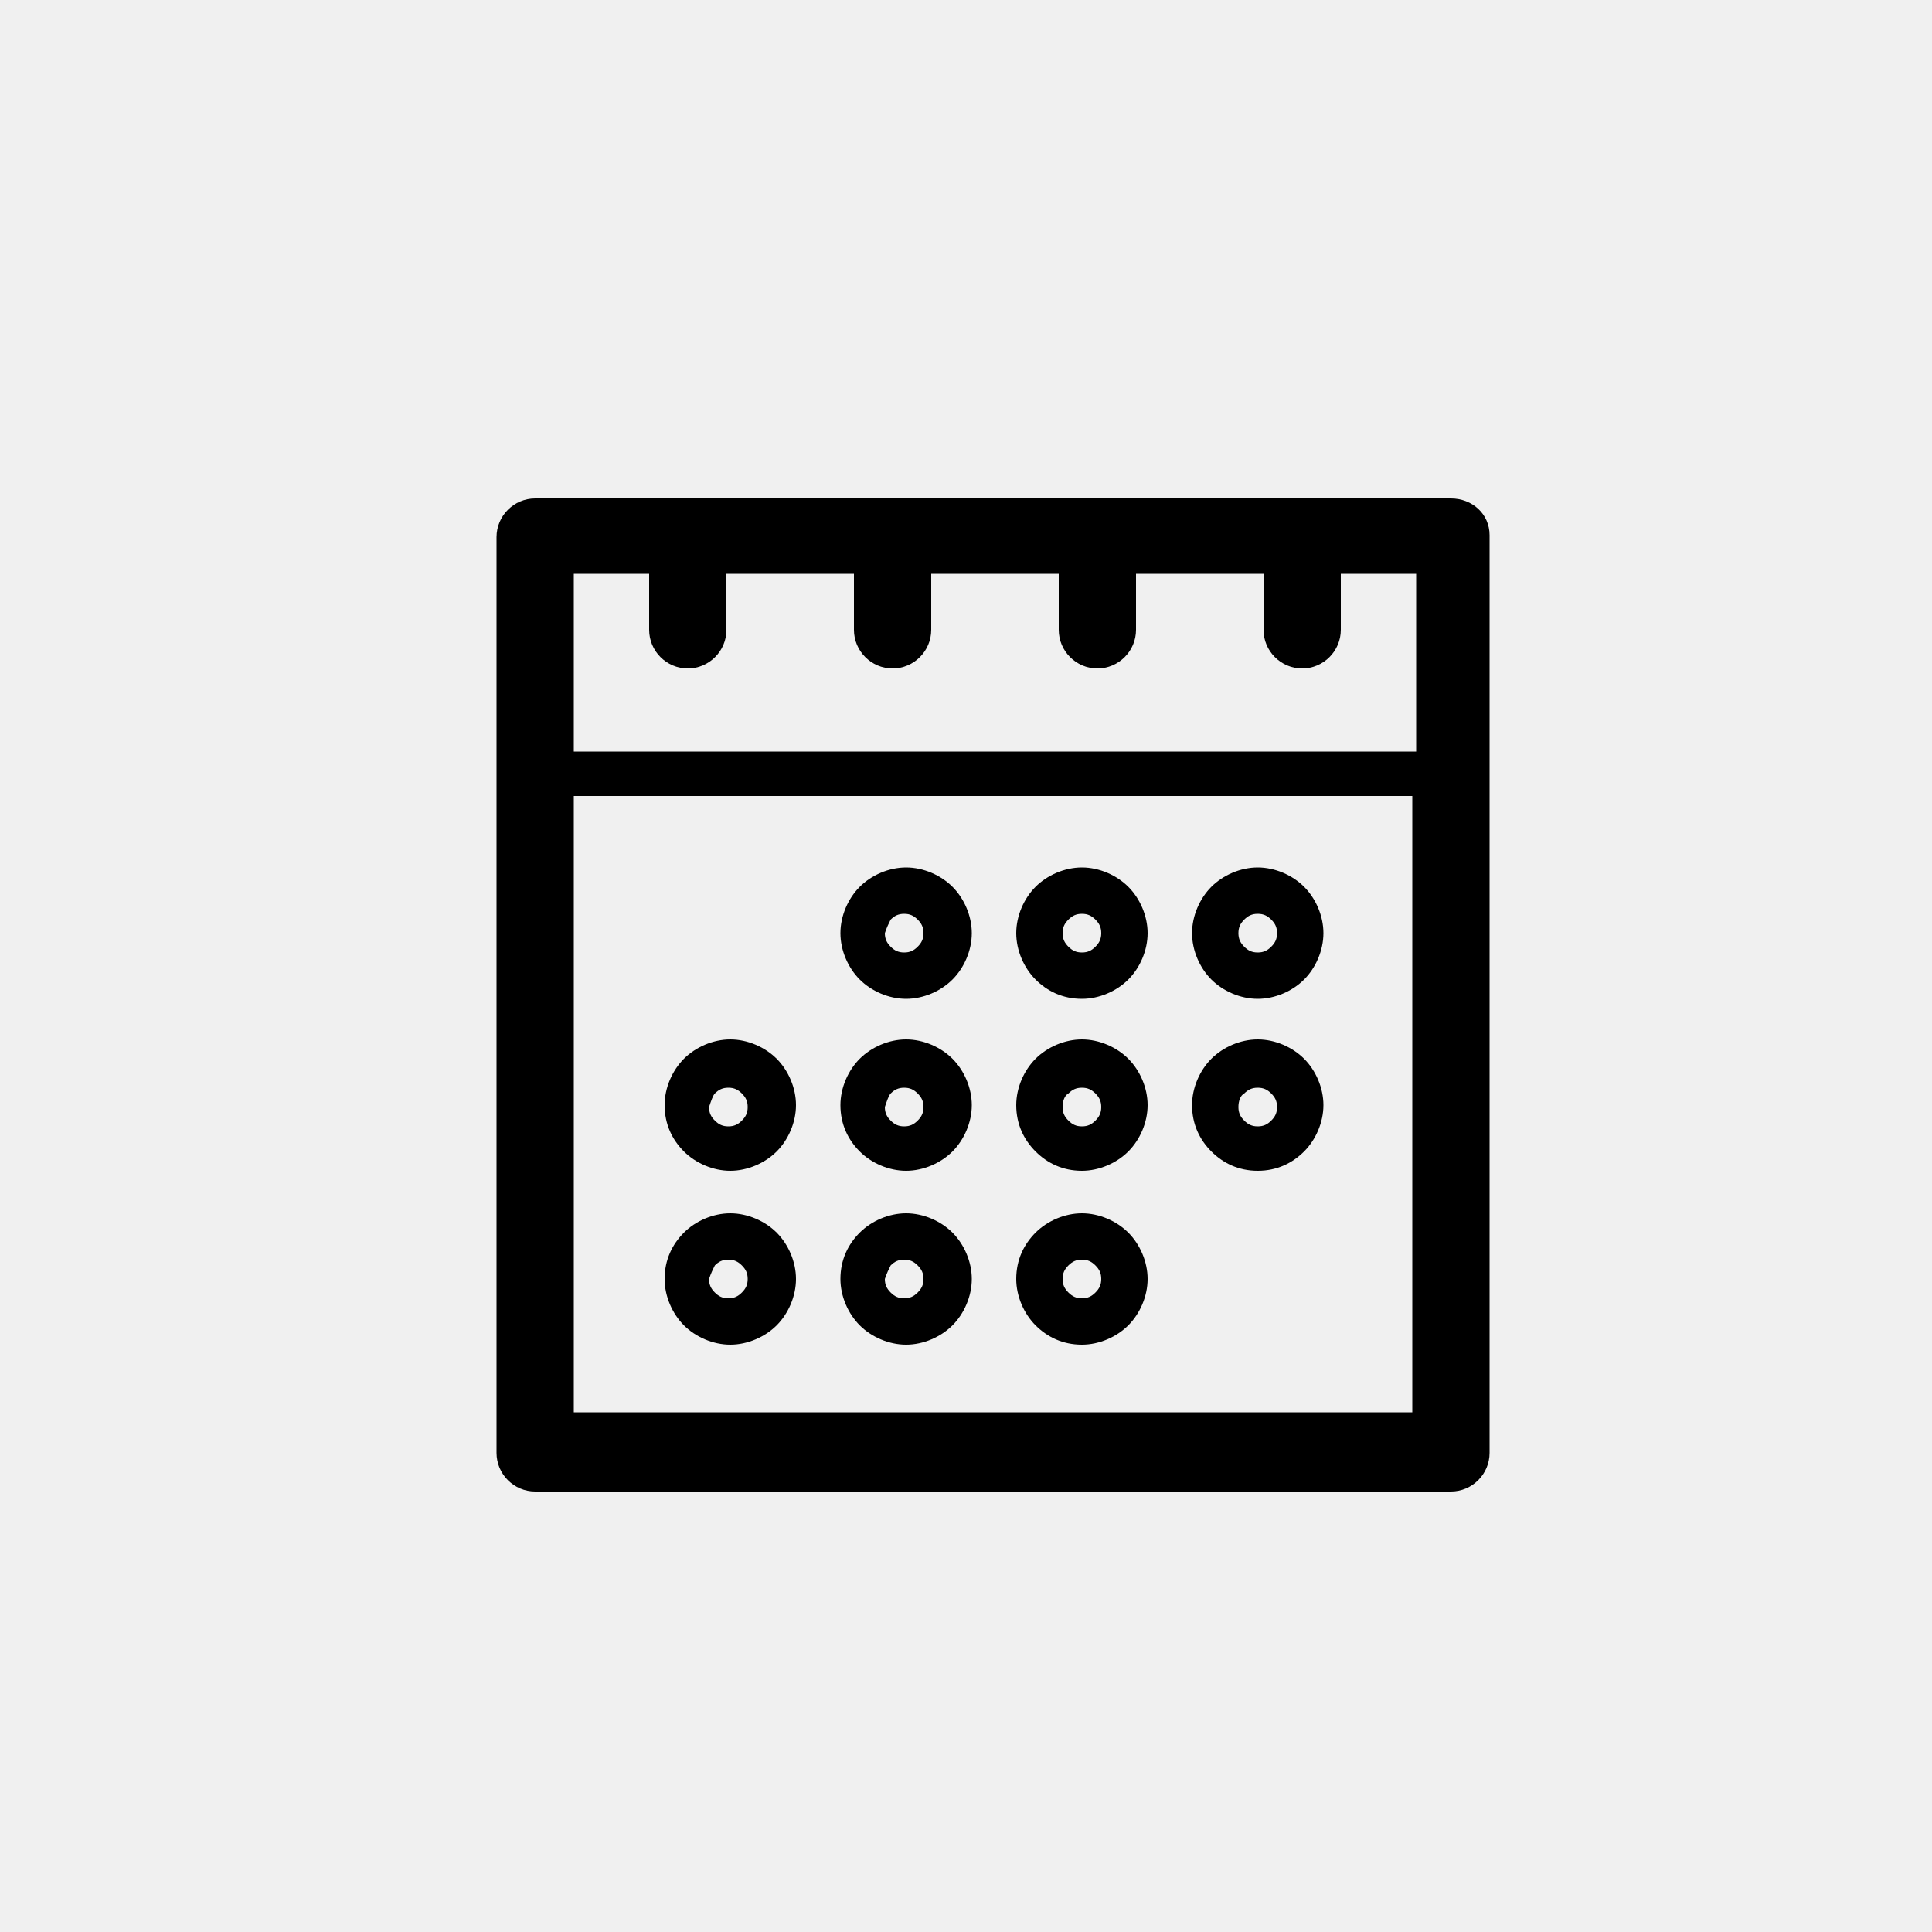
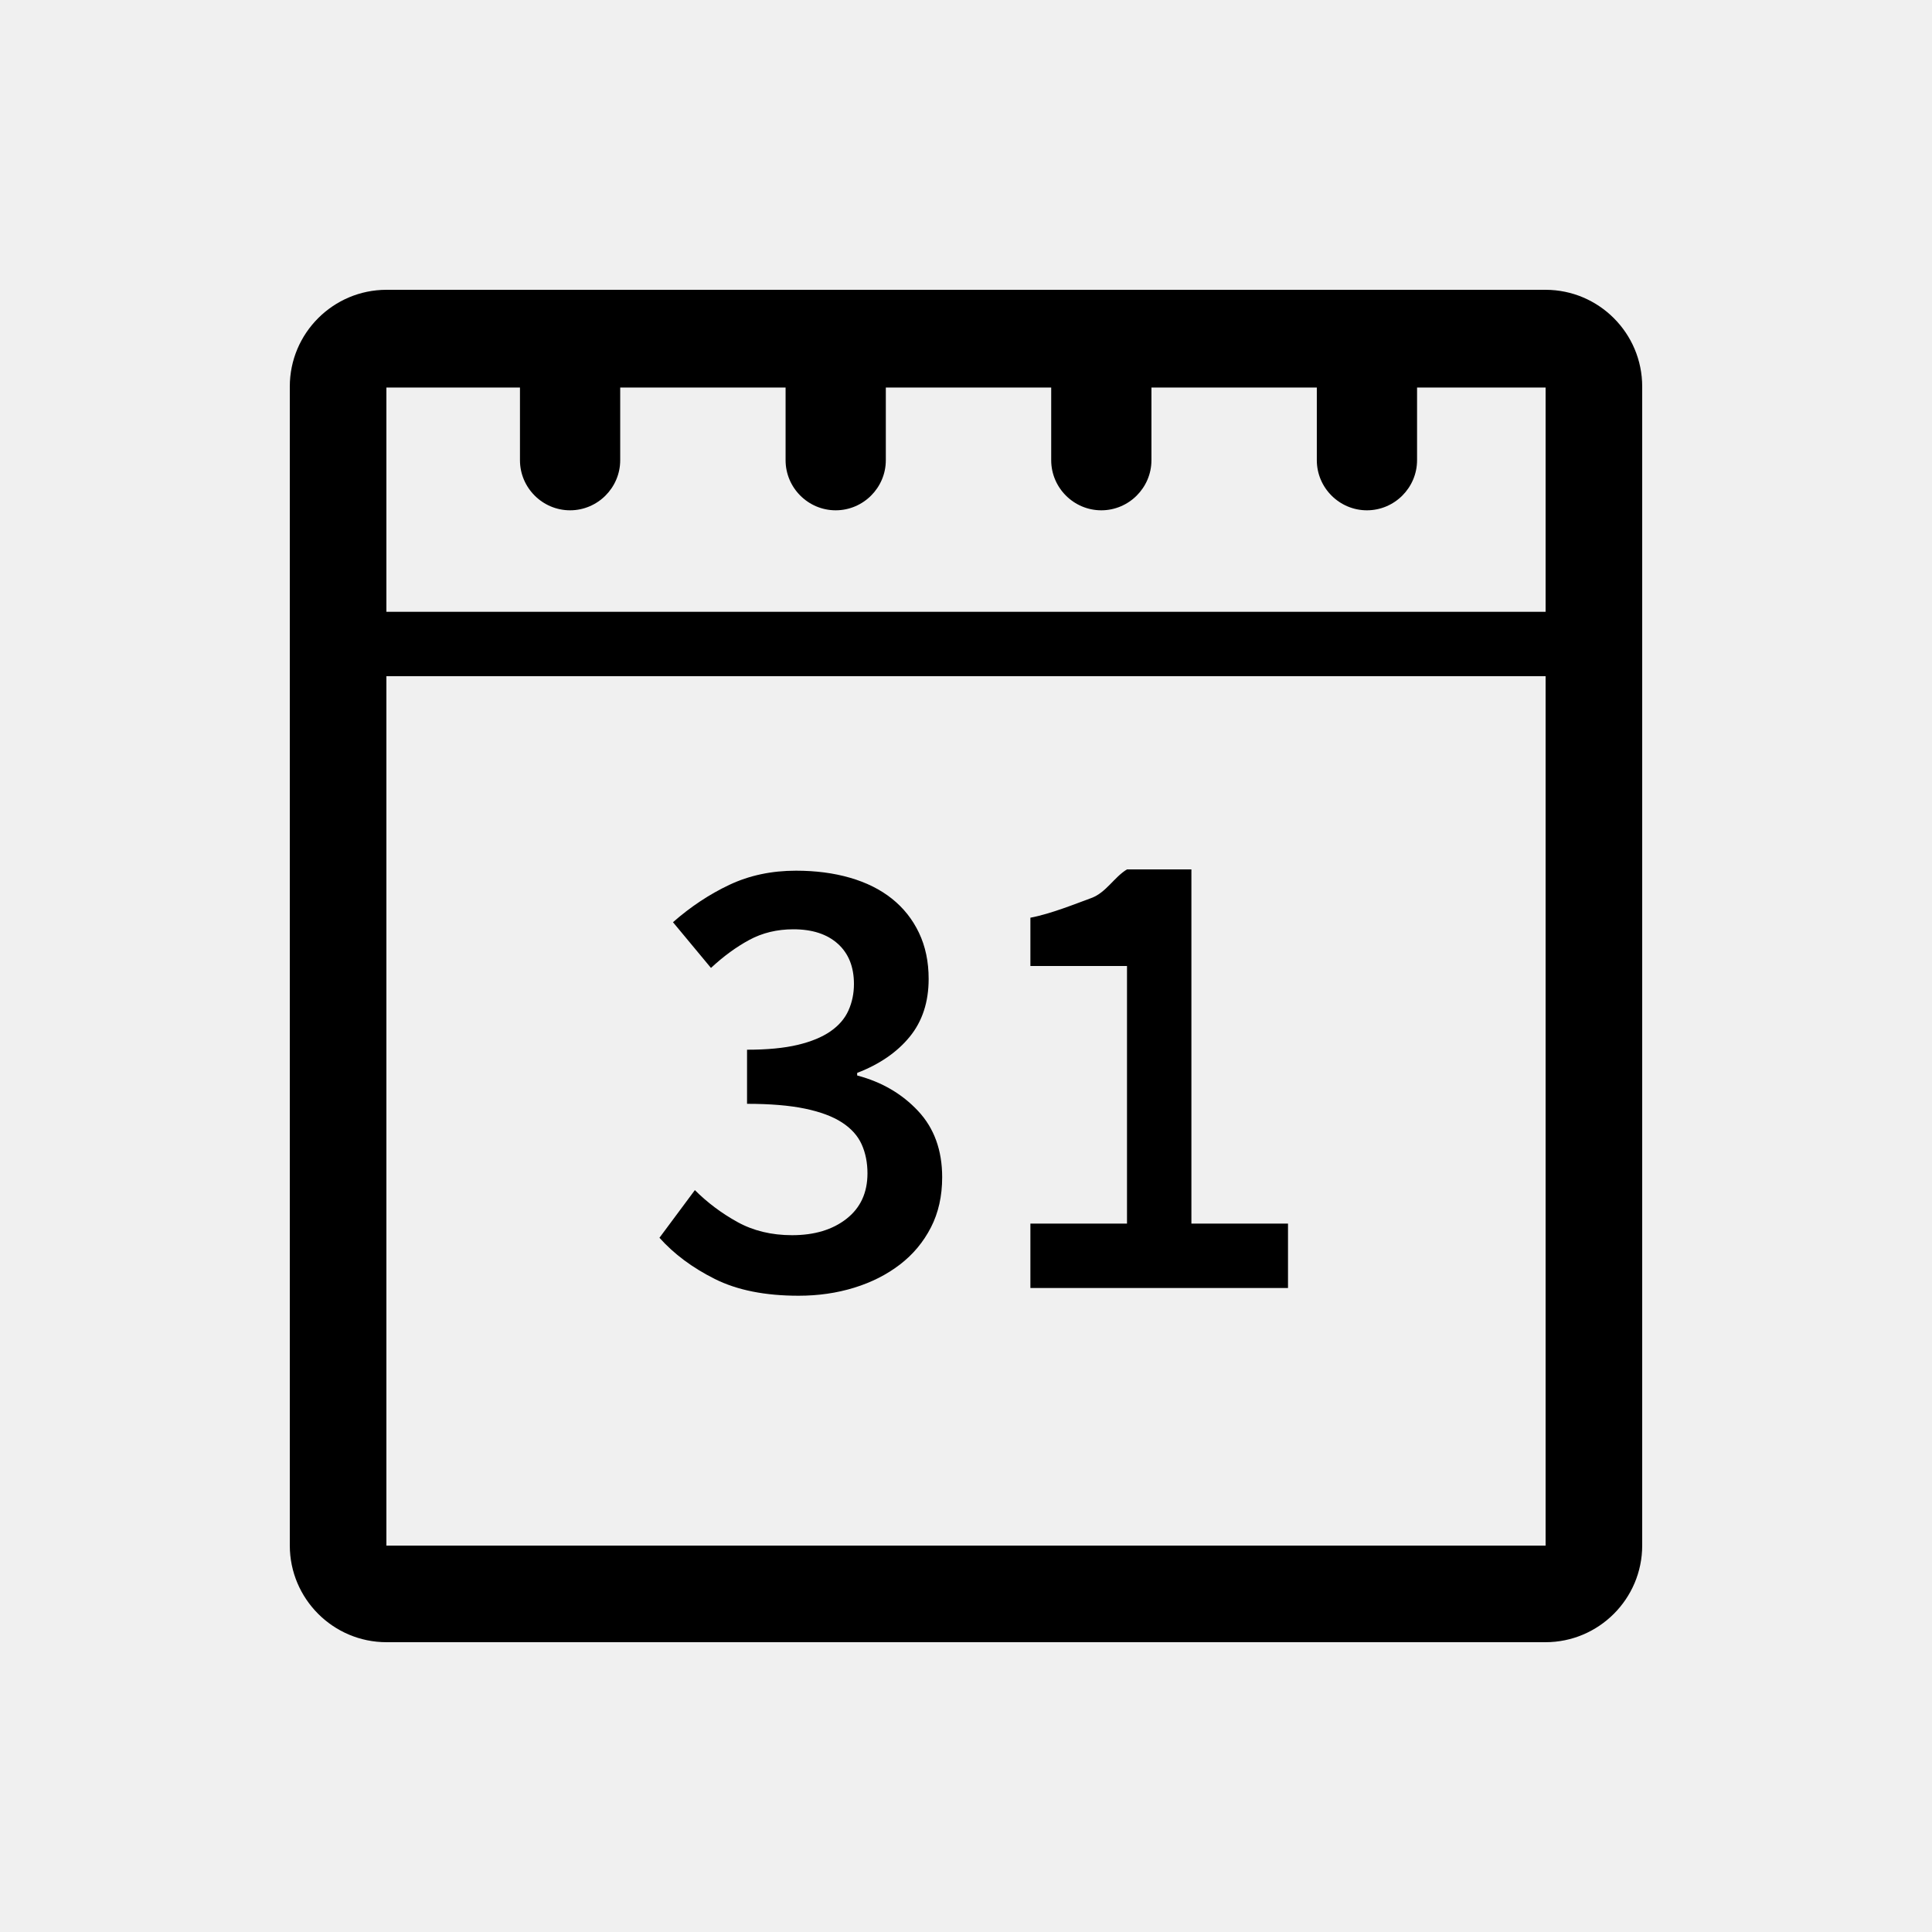
- <svg xmlns="http://www.w3.org/2000/svg" version="1.1" id="Layer_1" x="0px" y="0px" viewBox="0 0 100 100" enable-background="new 0 0 100 100" xml:space="preserve">
-   <path d="M44.5,50.7c0.6,0.6,1.5,1,2.4,1c0.9,0,1.8-0.4,2.4-1c0.6-0.6,1-1.5,1-2.4c0-0.9-0.4-1.8-1-2.4l0,0c-0.6-0.6-1.5-1-2.4-1  c-0.9,0-1.8,0.4-2.4,1l0,0c-0.6,0.6-1,1.5-1,2.4C43.5,49.2,43.9,50.1,44.5,50.7L44.5,50.7L44.5,50.7z M46.1,47.6L46.1,47.6  L46.1,47.6c0.2-0.2,0.4-0.3,0.7-0.3c0.3,0,0.5,0.1,0.7,0.3l0,0c0.2,0.2,0.3,0.4,0.3,0.7c0,0.3-0.1,0.5-0.3,0.7  c-0.2,0.2-0.4,0.3-0.7,0.3c-0.3,0-0.5-0.1-0.7-0.3c-0.2-0.2-0.3-0.4-0.3-0.7C45.9,48,46,47.8,46.1,47.6L46.1,47.6z M44.5,59.6  L44.5,59.6c0.6,0.6,1.5,1,2.4,1c0.9,0,1.8-0.4,2.4-1l0,0c0.6-0.6,1-1.5,1-2.4c0-0.9-0.4-1.8-1-2.4h0c-0.6-0.6-1.5-1-2.4-1  c-0.9,0-1.8,0.4-2.4,1h0c-0.6,0.6-1,1.5-1,2.4C43.5,58.2,43.9,59,44.5,59.6L44.5,59.6L44.5,59.6z M46.1,56.6L46.1,56.6L46.1,56.6  c0.2-0.2,0.4-0.3,0.7-0.3c0.3,0,0.5,0.1,0.7,0.3v0c0.2,0.2,0.3,0.4,0.3,0.7c0,0.3-0.1,0.5-0.3,0.7l0,0c-0.2,0.2-0.4,0.3-0.7,0.3  c-0.3,0-0.5-0.1-0.7-0.3l0,0c-0.2-0.2-0.3-0.4-0.3-0.7C45.9,57,46,56.7,46.1,56.6L46.1,56.6z M62.7,50.7L62.7,50.7  c0.6,0.6,1.5,1,2.4,1c0.9,0,1.8-0.4,2.4-1c0.6-0.6,1-1.5,1-2.4c0-0.9-0.4-1.8-1-2.4l0,0c-0.6-0.6-1.5-1-2.4-1s-1.8,0.4-2.4,1l0,0  c-0.6,0.6-1,1.5-1,2.4C61.7,49.2,62.1,50.1,62.7,50.7L62.7,50.7L62.7,50.7z M64.4,47.6L64.4,47.6L64.4,47.6c0.2-0.2,0.4-0.3,0.7-0.3  c0.3,0,0.5,0.1,0.7,0.3l0,0c0.2,0.2,0.3,0.4,0.3,0.7c0,0.3-0.1,0.5-0.3,0.7c-0.2,0.2-0.4,0.3-0.7,0.3c-0.3,0-0.5-0.1-0.7-0.3  c-0.2-0.2-0.3-0.4-0.3-0.7C64.1,48,64.2,47.8,64.4,47.6L64.4,47.6z M53.6,50.7L53.6,50.7c0.6,0.6,1.4,1,2.4,1c0.9,0,1.8-0.4,2.4-1  c0.6-0.6,1-1.5,1-2.4c0-0.9-0.4-1.8-1-2.4l0,0c-0.6-0.6-1.5-1-2.4-1c-0.9,0-1.8,0.4-2.4,1l0,0c-0.6,0.6-1,1.5-1,2.4  C52.6,49.2,53,50.1,53.6,50.7L53.6,50.7L53.6,50.7z M55.3,47.6L55.3,47.6L55.3,47.6c0.2-0.2,0.4-0.3,0.7-0.3c0.3,0,0.5,0.1,0.7,0.3  h0c0.2,0.2,0.3,0.4,0.3,0.7c0,0.3-0.1,0.5-0.3,0.7c-0.2,0.2-0.4,0.3-0.7,0.3c-0.3,0-0.5-0.1-0.7-0.3c-0.2-0.2-0.3-0.4-0.3-0.7  C55,48,55.1,47.8,55.3,47.6L55.3,47.6z M44.5,68.6L44.5,68.6c0.6,0.6,1.5,1,2.4,1c0.9,0,1.8-0.4,2.4-1h0c0.6-0.6,1-1.5,1-2.4  c0-0.9-0.4-1.8-1-2.4l0,0c-0.6-0.6-1.5-1-2.4-1c-0.9,0-1.8,0.4-2.4,1l0,0c-0.6,0.6-1,1.4-1,2.4C43.5,67.1,43.9,68,44.5,68.6  L44.5,68.6L44.5,68.6z M46.1,65.5L46.1,65.5L46.1,65.5c0.2-0.2,0.4-0.3,0.7-0.3c0.3,0,0.5,0.1,0.7,0.3v0c0.2,0.2,0.3,0.4,0.3,0.7  c0,0.3-0.1,0.5-0.3,0.7v0c-0.2,0.2-0.4,0.3-0.7,0.3c-0.3,0-0.5-0.1-0.7-0.3v0c-0.2-0.2-0.3-0.4-0.3-0.7C45.9,65.9,46,65.7,46.1,65.5  L46.1,65.5z M75.1,25.8L75.1,25.8H27.7c-1.1,0-2,0.9-2,2v47.4c0,1.1,0.9,2,2,2h47.4c1.1,0,2-0.9,2-2V27.7  C77.1,26.6,76.2,25.8,75.1,25.8L75.1,25.8z M73.1,73.1L73.1,73.1H29.7V41.2h43.4V73.1L73.1,73.1z M73.1,38.9L73.1,38.9H29.7v-9.2  h3.9v2.9c0,1.1,0.9,2,2,2s2-0.9,2-2v-2.9h6.6v2.9c0,1.1,0.9,2,2,2c1.1,0,2-0.9,2-2v-2.9h6.6v2.9c0,1.1,0.9,2,2,2c1.1,0,2-0.9,2-2  v-2.9h6.6v2.9c0,1.1,0.9,2,2,2c1.1,0,2-0.9,2-2v-2.9h3.9V38.9L73.1,38.9z M53.6,68.6L53.6,68.6c0.6,0.6,1.4,1,2.4,1  c0.9,0,1.8-0.4,2.4-1h0c0.6-0.6,1-1.5,1-2.4c0-0.9-0.4-1.8-1-2.4l0,0c-0.6-0.6-1.5-1-2.4-1c-0.9,0-1.8,0.4-2.4,1l0,0  c-0.6,0.6-1,1.4-1,2.4C52.6,67.1,53,68,53.6,68.6L53.6,68.6L53.6,68.6z M55.3,65.5L55.3,65.5L55.3,65.5c0.2-0.2,0.4-0.3,0.7-0.3  c0.3,0,0.5,0.1,0.7,0.3l0,0c0.2,0.2,0.3,0.4,0.3,0.7c0,0.3-0.1,0.5-0.3,0.7l0,0c-0.2,0.2-0.4,0.3-0.7,0.3c-0.3,0-0.5-0.1-0.7-0.3v0  c-0.2-0.2-0.3-0.4-0.3-0.7C55,65.9,55.1,65.7,55.3,65.5L55.3,65.5z M35.4,59.6L35.4,59.6c0.6,0.6,1.5,1,2.4,1c0.9,0,1.8-0.4,2.4-1  l0,0c0.6-0.6,1-1.5,1-2.4c0-0.9-0.4-1.8-1-2.4h0c-0.6-0.6-1.5-1-2.4-1c-0.9,0-1.8,0.4-2.4,1h0c-0.6,0.6-1,1.5-1,2.4  C34.4,58.2,34.8,59,35.4,59.6L35.4,59.6L35.4,59.6z M37,56.6L37,56.6L37,56.6c0.2-0.2,0.4-0.3,0.7-0.3c0.3,0,0.5,0.1,0.7,0.3l0,0  c0.2,0.2,0.3,0.4,0.3,0.7c0,0.3-0.1,0.5-0.3,0.7h0c-0.2,0.2-0.4,0.3-0.7,0.3c-0.3,0-0.5-0.1-0.7-0.3l0,0c-0.2-0.2-0.3-0.4-0.3-0.7  C36.8,57,36.9,56.7,37,56.6L37,56.6z M35.4,68.6L35.4,68.6c0.6,0.6,1.5,1,2.4,1c0.9,0,1.8-0.4,2.4-1h0c0.6-0.6,1-1.5,1-2.4  c0-0.9-0.4-1.8-1-2.4l0,0c-0.6-0.6-1.5-1-2.4-1c-0.9,0-1.8,0.4-2.4,1l0,0c-0.6,0.6-1,1.4-1,2.4C34.4,67.1,34.8,68,35.4,68.6  L35.4,68.6L35.4,68.6z M37,65.5L37,65.5L37,65.5c0.2-0.2,0.4-0.3,0.7-0.3c0.3,0,0.5,0.1,0.7,0.3l0,0c0.2,0.2,0.3,0.4,0.3,0.7  c0,0.3-0.1,0.5-0.3,0.7l0,0c-0.2,0.2-0.4,0.3-0.7,0.3c-0.3,0-0.5-0.1-0.7-0.3v0c-0.2-0.2-0.3-0.4-0.3-0.7  C36.8,65.9,36.9,65.7,37,65.5L37,65.5z M53.6,59.6L53.6,59.6c0.6,0.6,1.4,1,2.4,1c0.9,0,1.8-0.4,2.4-1l0,0c0.6-0.6,1-1.5,1-2.4  c0-0.9-0.4-1.8-1-2.4h0c-0.6-0.6-1.5-1-2.4-1c-0.9,0-1.8,0.4-2.4,1h0c-0.6,0.6-1,1.5-1,2.4C52.6,58.2,53,59,53.6,59.6L53.6,59.6  L53.6,59.6z M55.3,56.6L55.3,56.6L55.3,56.6c0.2-0.2,0.4-0.3,0.7-0.3c0.3,0,0.5,0.1,0.7,0.3l0,0c0.2,0.2,0.3,0.4,0.3,0.7  c0,0.3-0.1,0.5-0.3,0.7h0c-0.2,0.2-0.4,0.3-0.7,0.3c-0.3,0-0.5-0.1-0.7-0.3l0,0c-0.2-0.2-0.3-0.4-0.3-0.7C55,57,55.1,56.7,55.3,56.6  L55.3,56.6z M62.7,59.6L62.7,59.6c0.6,0.6,1.4,1,2.4,1s1.8-0.4,2.4-1l0,0c0.6-0.6,1-1.5,1-2.4c0-0.9-0.4-1.8-1-2.4h0  c-0.6-0.6-1.5-1-2.4-1s-1.8,0.4-2.4,1h0c-0.6,0.6-1,1.5-1,2.4C61.7,58.2,62.1,59,62.7,59.6L62.7,59.6L62.7,59.6z M64.4,56.6  L64.4,56.6L64.4,56.6c0.2-0.2,0.4-0.3,0.7-0.3c0.3,0,0.5,0.1,0.7,0.3v0c0.2,0.2,0.3,0.4,0.3,0.7c0,0.3-0.1,0.5-0.3,0.7l0,0  c-0.2,0.2-0.4,0.3-0.7,0.3c-0.3,0-0.5-0.1-0.7-0.3l0,0c-0.2-0.2-0.3-0.4-0.3-0.7C64.1,57,64.2,56.7,64.4,56.6L64.4,56.6z" />
+ <svg xmlns="http://www.w3.org/2000/svg" width="60px" height="60px" viewBox="0 0 60 60" version="1.1">
+   <defs />
+   <g id="Page-1" stroke="none" stroke-width="1" fill="none" fill-rule="evenodd">
+     <g id="calendar">
+       <path d="M30,58.75 L30,58.75 C45.878,58.75 58.75,45.878 58.75,30 C58.75,14.122 45.878,1.25 30,1.25 C14.122,1.25 1.25,14.122 1.25,30 C1.25,45.878 14.122,58.75 30,58.75 L30,58.75 Z M30,60 L30,60 C13.431,60 0,46.569 0,30 C0,13.431 13.431,0 30,0 C46.569,0 60,13.431 60,30 C60,46.569 46.569,60 30,60 L30,60 Z" id="Shape" fill-opacity="0.011" fill="#FFFFFF" />
+       <path d="M9,12.004 C9,10.345 10.35,9 12.004,9 L47.996,9 C49.655,9 51,10.35 51,12.004 L51,47.996 C51,49.655 49.65,51 47.996,51 L12.004,51 C10.345,51 9,49.65 9,47.996 L9,12.004 Z M12,48 L12,21 L48,21 L48,48 L12,48 Z M12,19 L12,12.035 L16.148,12.035 L16.148,14.292 C16.148,15.148 16.848,15.848 17.704,15.848 C18.56,15.848 19.261,15.148 19.261,14.292 L19.261,12.035 L24.397,12.035 L24.397,14.292 C24.397,15.148 25.097,15.848 25.953,15.848 C26.809,15.848 27.51,15.148 27.51,14.292 L27.51,12.035 L32.646,12.035 L32.646,14.292 C32.646,15.148 33.346,15.848 34.202,15.848 C35.058,15.848 35.759,15.148 35.759,14.292 L35.759,12.035 L40.895,12.035 L40.895,14.292 C40.895,15.148 41.595,15.848 42.451,15.848 C43.307,15.848 44.008,15.148 44.008,14.292 L44.008,12.035 L48,12.035 L48,19 L12,19 Z M21.58,36.96 C21.967,37.347 22.407,37.677 22.9,37.95 C23.393,38.223 23.96,38.36 24.6,38.36 C25.293,38.36 25.857,38.19 26.29,37.85 C26.723,37.51 26.94,37.04 26.94,36.44 C26.94,36.107 26.88,35.807 26.76,35.54 C26.64,35.273 26.437,35.047 26.15,34.86 C25.863,34.673 25.48,34.53 25,34.43 C24.52,34.33 23.92,34.28 23.2,34.28 L23.2,32.6 C23.827,32.6 24.35,32.55 24.77,32.45 C25.19,32.35 25.53,32.21 25.79,32.03 C26.05,31.85 26.237,31.633 26.35,31.38 C26.463,31.127 26.52,30.853 26.52,30.56 C26.52,30.027 26.353,29.61 26.02,29.31 C25.687,29.01 25.227,28.86 24.64,28.86 C24.133,28.86 23.677,28.97 23.27,29.19 C22.863,29.41 22.467,29.7 22.08,30.06 L20.9,28.64 C21.447,28.16 22.03,27.773 22.65,27.48 C23.27,27.187 23.96,27.04 24.72,27.04 C25.333,27.04 25.893,27.113 26.4,27.26 C26.907,27.407 27.34,27.623 27.7,27.91 C28.06,28.197 28.34,28.55 28.54,28.97 C28.74,29.39 28.84,29.867 28.84,30.4 C28.84,31.12 28.643,31.72 28.25,32.2 C27.857,32.68 27.313,33.053 26.62,33.32 L26.62,33.4 C27.38,33.6 28.01,33.967 28.51,34.5 C29.01,35.033 29.26,35.72 29.26,36.56 C29.26,37.147 29.143,37.667 28.91,38.12 C28.677,38.573 28.357,38.957 27.95,39.27 C27.543,39.583 27.07,39.823 26.53,39.99 C25.99,40.157 25.413,40.24 24.8,40.24 C23.76,40.24 22.893,40.067 22.2,39.72 C21.507,39.373 20.933,38.947 20.48,38.44 L21.58,36.96 Z M32,38 L35,38 L35,30 L32,30 L32,28.5 C32.64,28.38 33.43,28.057 33.89,27.89 C34.35,27.723 34.6,27.24 35,27 L37,27 L37,38 L40,38 L40,40 L32,40 L32,38 Z" id="Shape" fill="#000000" />
+     </g>
+   </g>
</svg>
